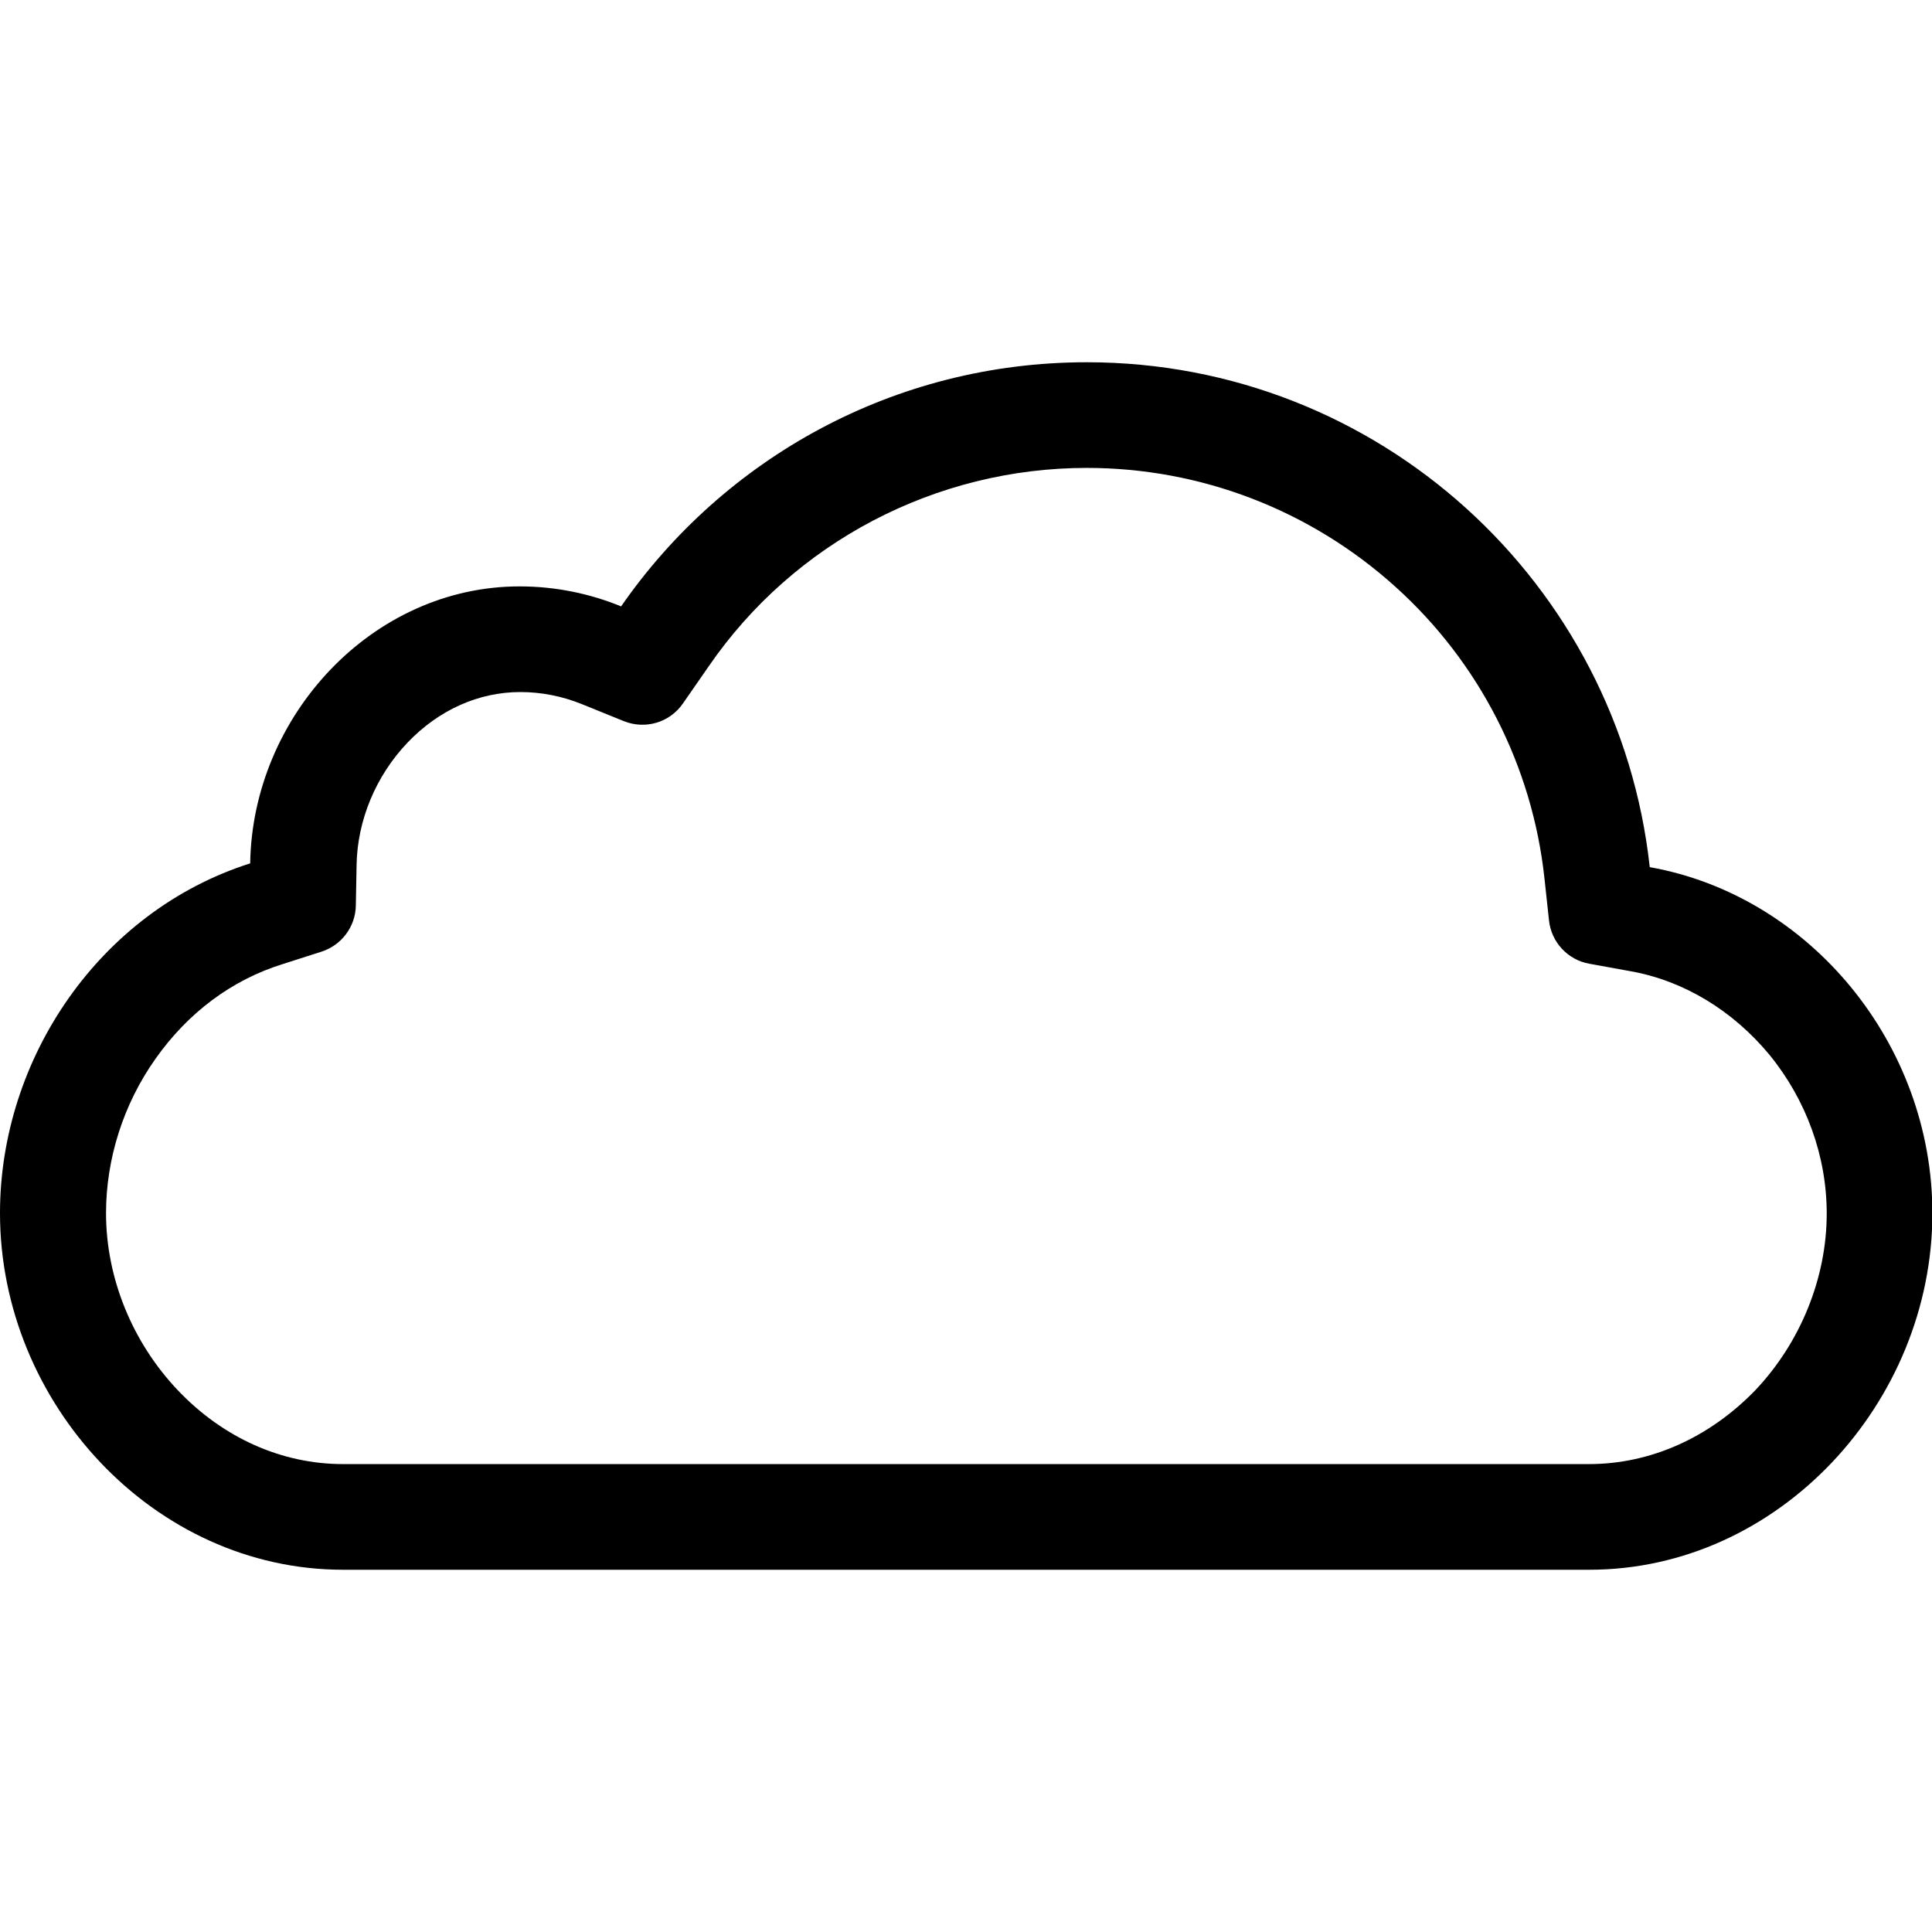
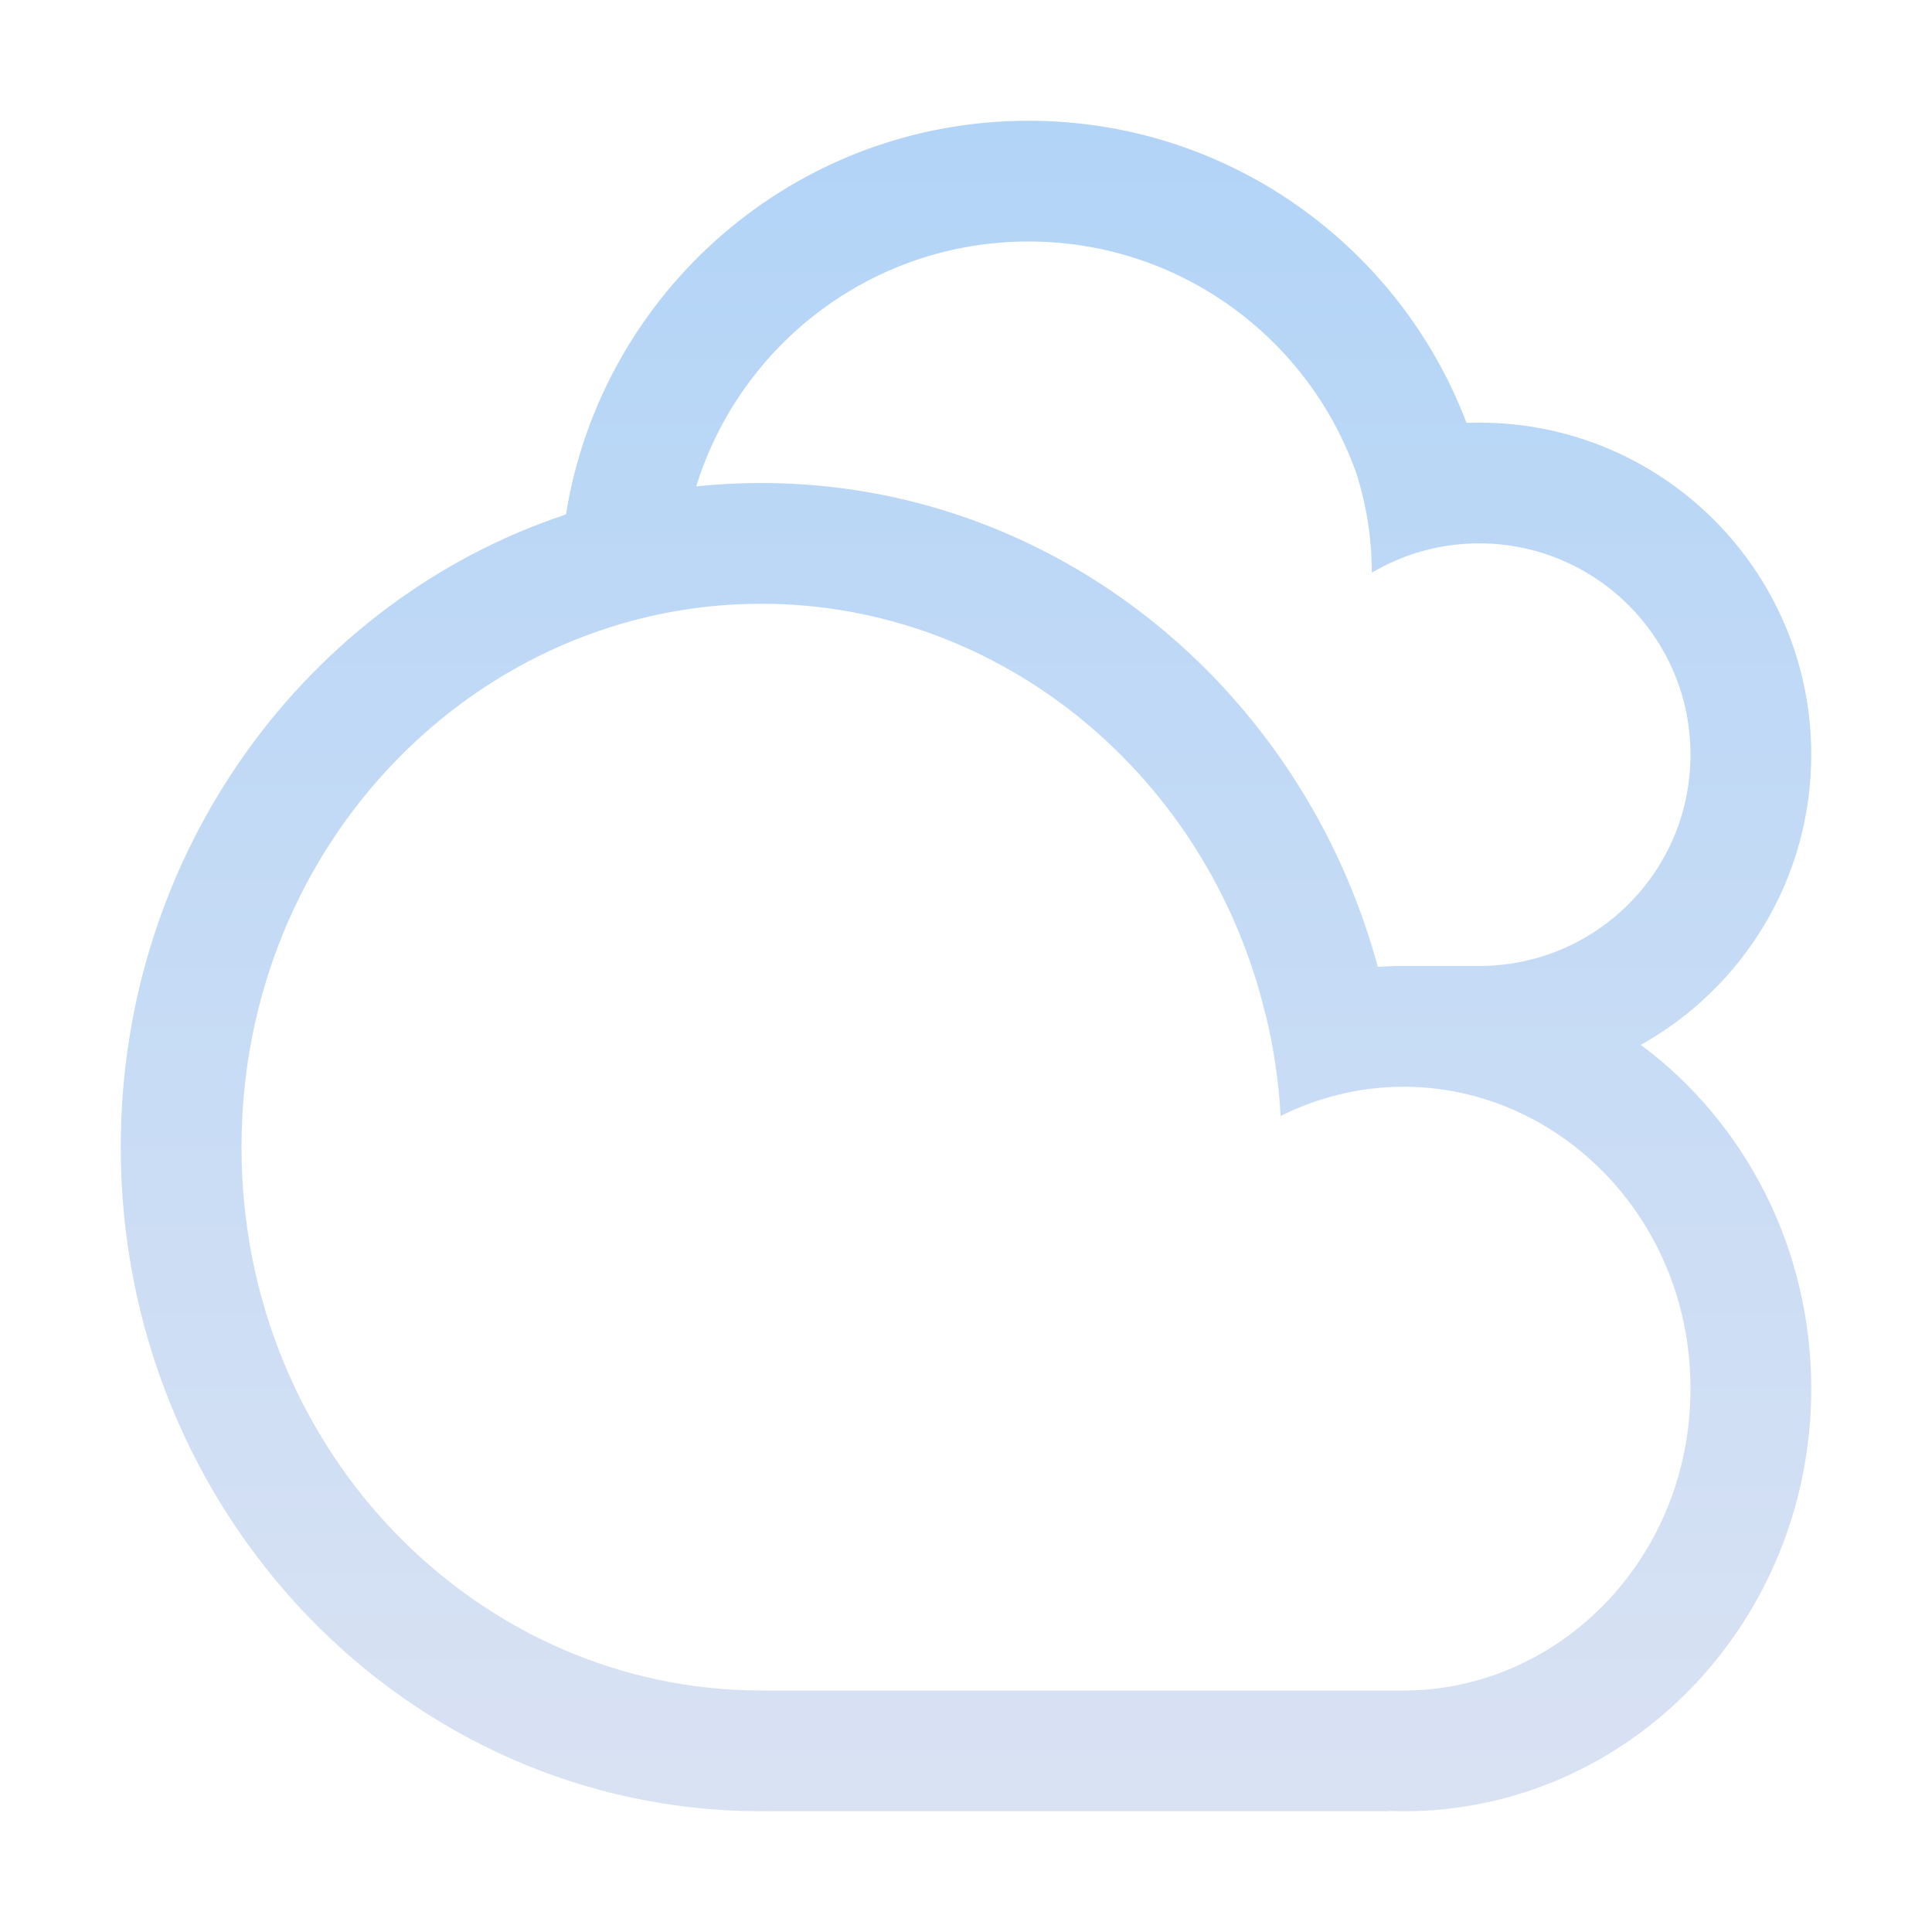
- <svg xmlns="http://www.w3.org/2000/svg" stroke="currentColor" fill="currentColor" stroke-width="0" viewBox="0 0 512 512" height="1em" width="1em">
-   <path d="M288 124c30.3 0 59.3 11.2 81.8 31.5 22.3 20.1 36.3 47.6 39.5 77.3l1.2 11.1c.6 5.8 5 10.5 10.7 11.5l11 2c14 2.5 27 10.4 36.7 22.1 9.8 12 15.2 26.9 15.2 42.1 0 17-6.9 34.1-18.9 46.8C453 381 437.4 388 421.1 388H90.9c-16.3 0-31.9-7-43.9-19.7s-18.9-29.7-18.9-46.8c0-14.4 4.6-28.9 13.1-40.9 8.6-12.2 20.2-20.9 33.7-25.1l10.3-3.3c5.3-1.7 9-6.6 9.1-12.2l.2-10.8c.2-11.8 5.1-23.6 13.5-32.4 8.3-8.7 18.9-13.4 29.9-13.4 5.6 0 11.1 1.1 16.3 3.2l11.1 4.5c5.7 2.3 12.2.4 15.7-4.7l6.8-9.8C210.4 143.7 248 124 288 124m0-28c-51.2 0-96.3 25.6-123.4 64.7-8.3-3.4-17.4-5.3-26.9-5.3-39.1 0-70.8 34.4-71.4 73.4C26.4 241.5 0 280.5 0 321.5 0 371.7 40.7 416 90.9 416h330.3c50.2 0 90.9-44.3 90.9-94.5 0-44.7-32.3-84.1-74.9-91.7C429 154.6 365.4 96 288 96z" />
+ <svg xmlns="http://www.w3.org/2000/svg" width="32" height="32" viewBox="0 0 32 32" fill="none">
+   <path fill-rule="evenodd" clip-rule="evenodd" d="M11.532 8.056C11.886 8.019 12.245 8 12.608 8C17.469 8 21.566 11.39 22.821 16.014C22.922 16.007 23.023 16.003 23.124 16.001C23.083 16 23.041 16 23 16L22.966 16L22.966 16H24.5H24.56V15.999C26.465 15.967 28 14.413 28 12.5C28 10.567 26.433 9 24.5 9C23.851 9 23.243 9.177 22.722 9.485C22.721 8.926 22.636 8.387 22.479 7.879C21.7 5.621 19.557 4 17.035 4C14.447 4 12.258 5.707 11.532 8.056ZM27.177 17.306C28.886 18.576 30 20.653 30 23C30 26.866 26.978 30 23.249 30C23.166 30 23.083 29.998 23 29.995V30H12.767V29.999C12.714 30 12.661 30 12.608 30C6.749 30 2 25.075 2 19C2 14.094 5.097 9.939 9.374 8.521C9.967 4.824 13.171 2 17.035 2C20.349 2 23.179 4.079 24.29 7.004C24.36 7.001 24.43 7 24.5 7C27.538 7 30 9.462 30 12.5C30 14.566 28.861 16.366 27.177 17.306ZM23 28H12.767H12.652V28L12.608 28C7.922 28 4 24.04 4 19C4 13.96 7.922 10 12.608 10C16.584 10 20.009 12.85 20.957 16.791L20.96 16.79C21.094 17.337 21.179 17.904 21.211 18.485C21.834 18.173 22.527 18 23.249 18C25.805 18 28 20.17 28 23C28 25.811 25.836 27.97 23.303 28V28H23Z" fill="url(#paint0_linear_9_1040)" />
+   <defs>
+     <linearGradient id="paint0_linear_9_1040" x1="16" y1="2" x2="16" y2="30" gradientUnits="userSpaceOnUse">
+       <stop stop-color="#B2D4F7" />
+       <stop offset="1" stop-color="#D9E2F3" />
+     </linearGradient>
+   </defs>
</svg>
